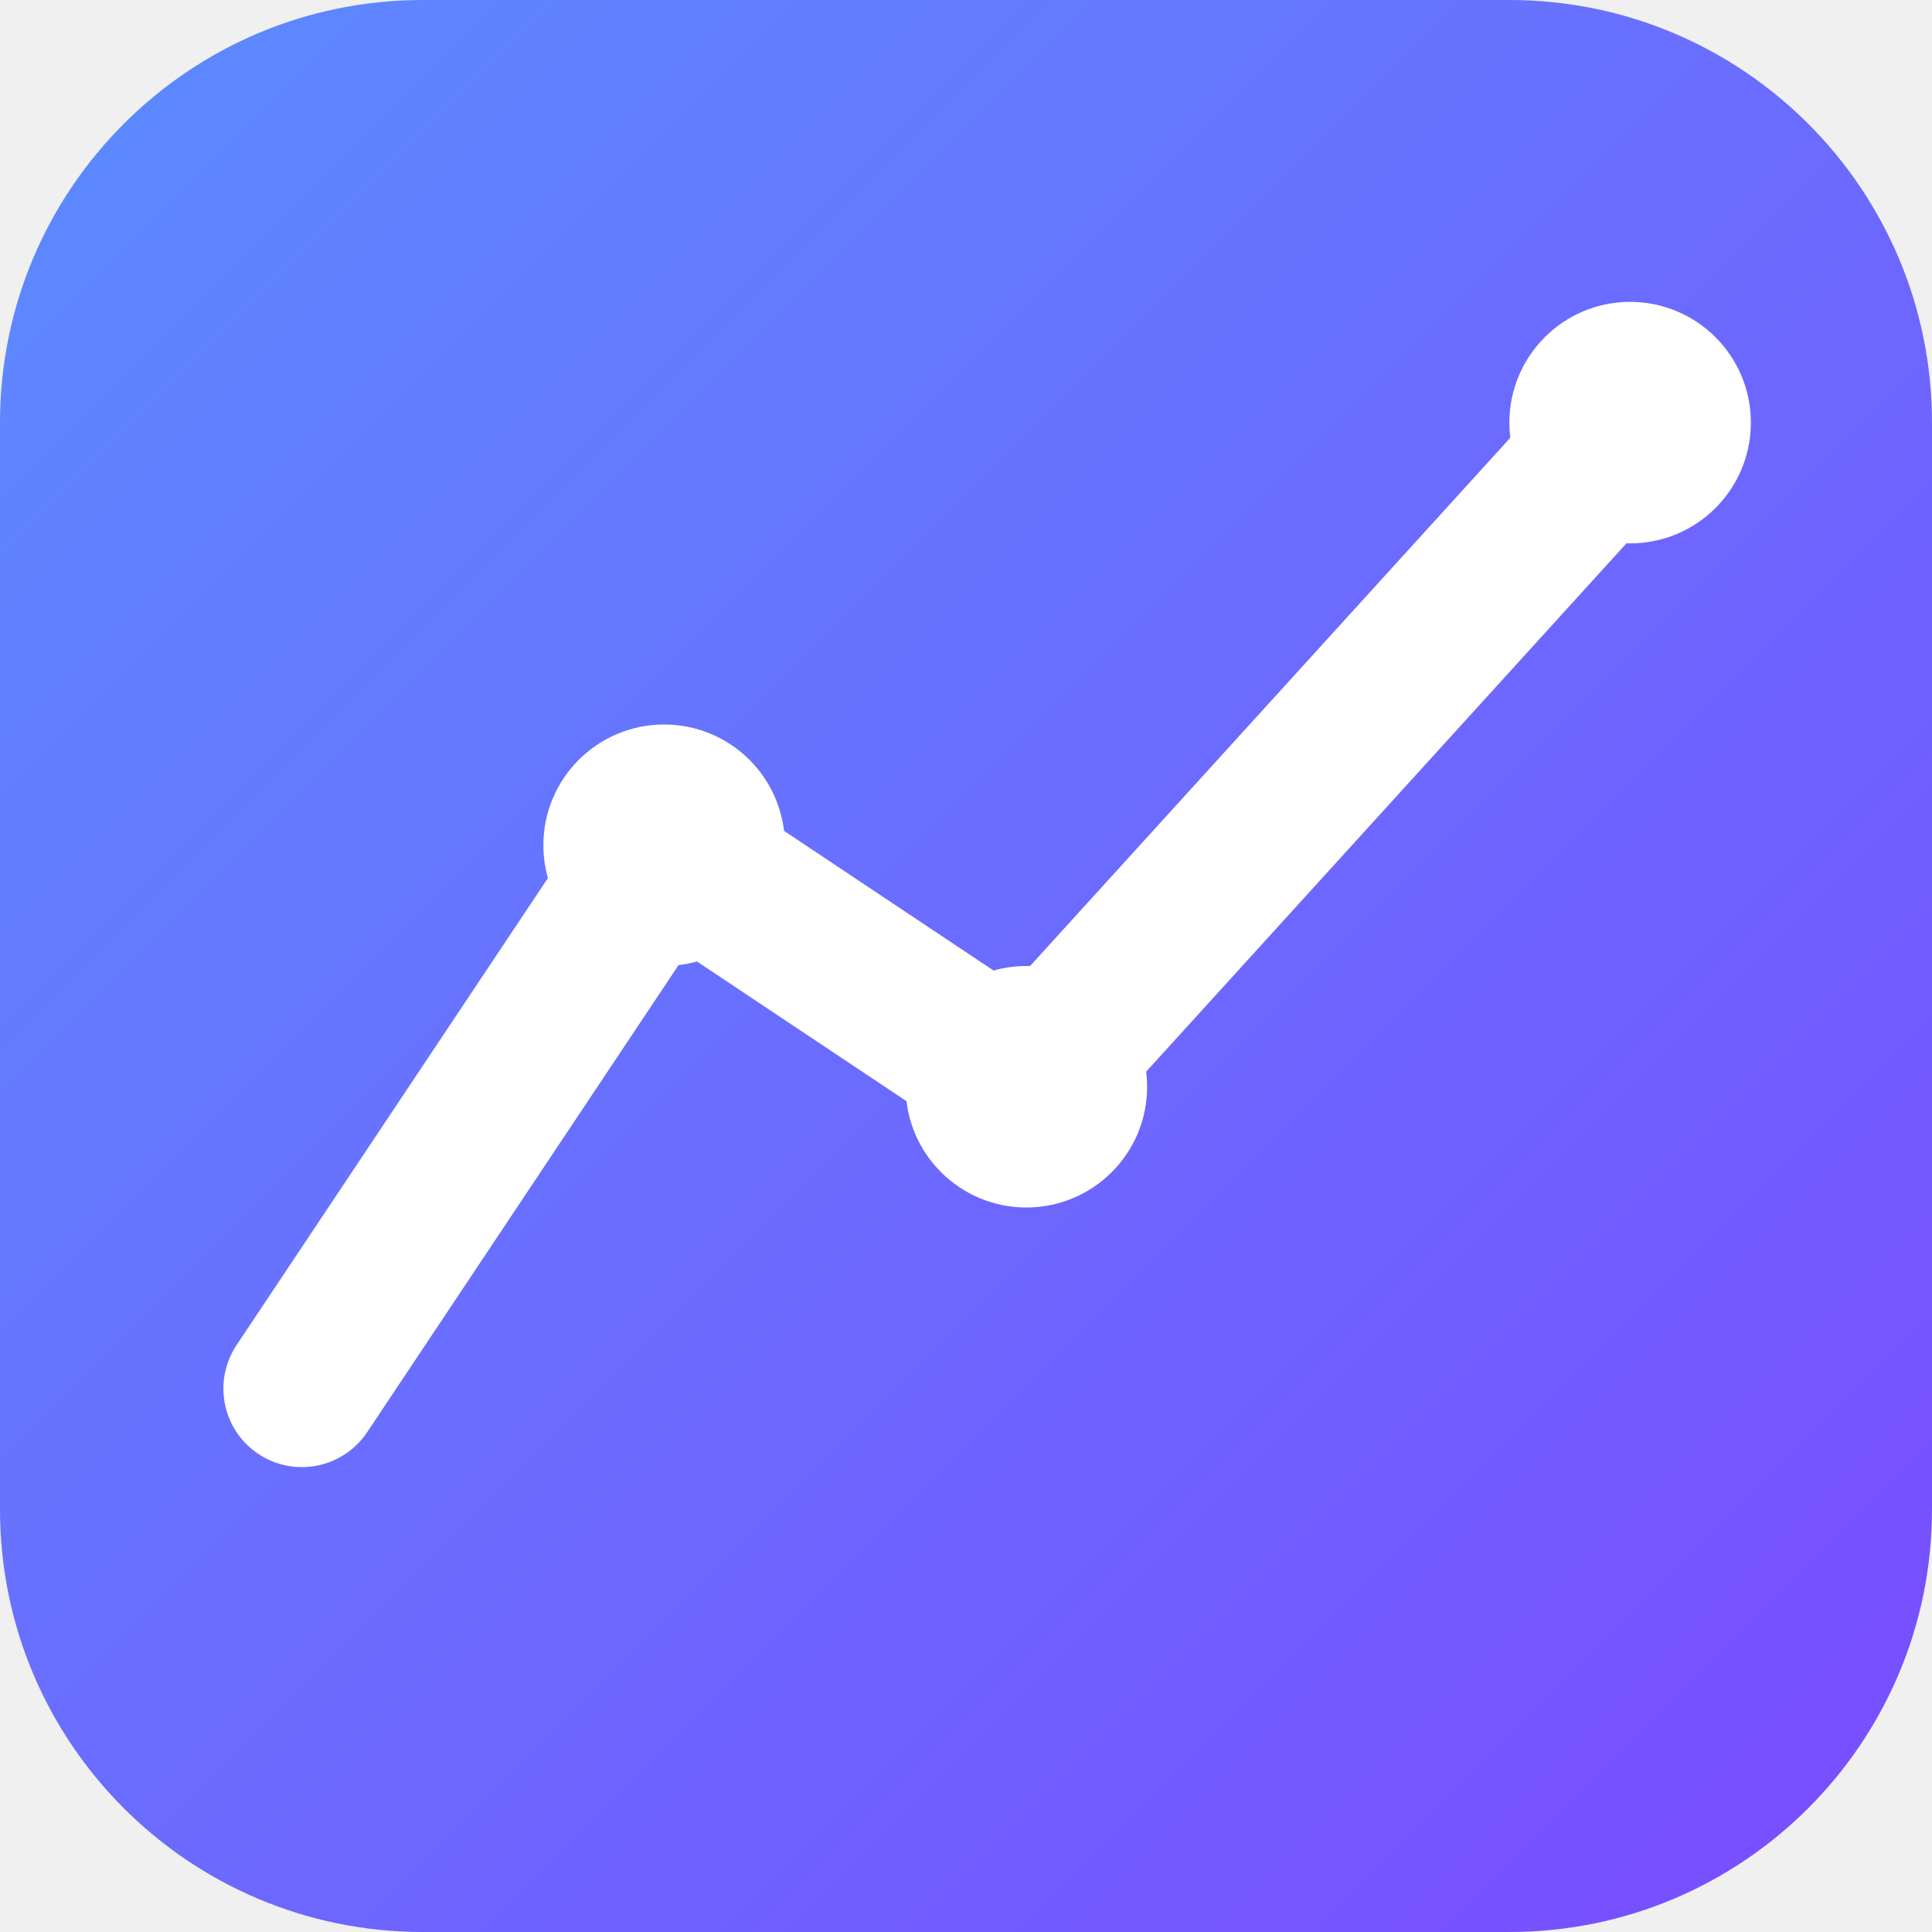
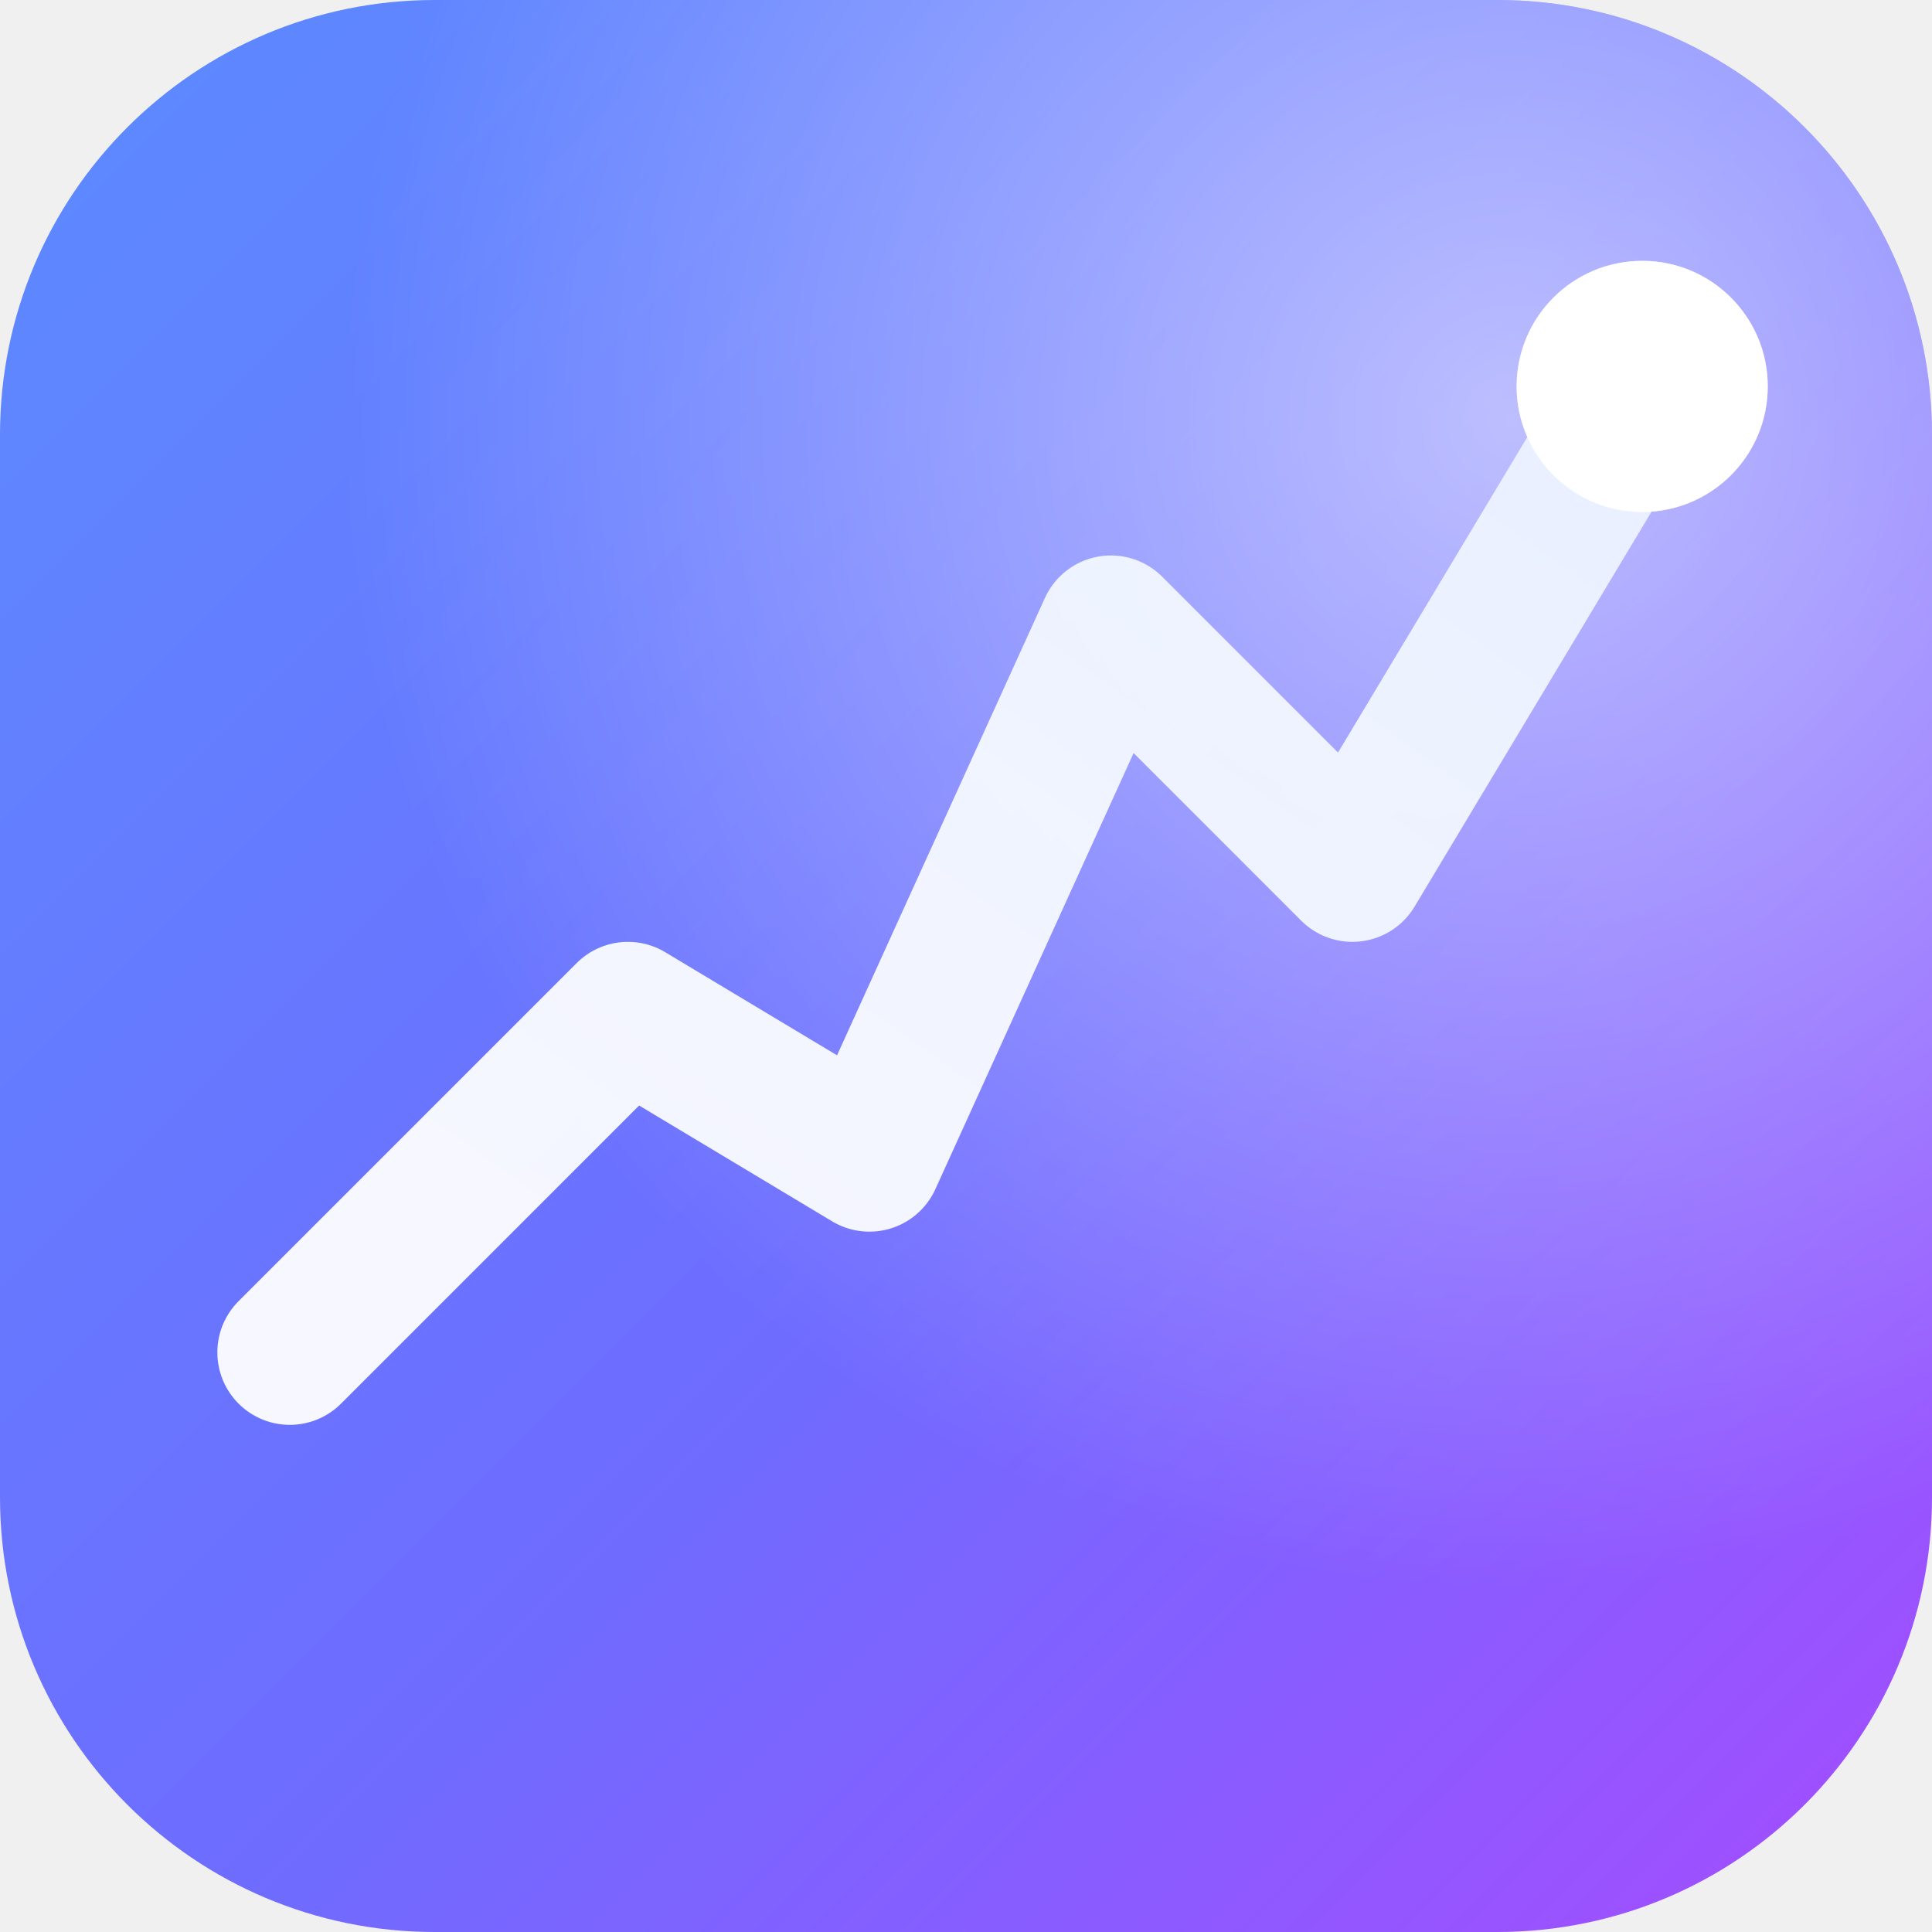
- <svg xmlns="http://www.w3.org/2000/svg" viewBox="0 0 32 32" width="32" height="32" aria-hidden="true">
+ <svg xmlns="http://www.w3.org/2000/svg" viewBox="0 0 40 40" width="40" height="40" aria-hidden="true">
  <defs>
-     <linearGradient id="sc-bg" x1="0" y1="0" x2="1" y2="1">
+     <linearGradient id="sc-mark-bg" x1="0" y1="0" x2="1" y2="1">
      <stop offset="0%" stop-color="#5b8cff" />
-       <stop offset="100%" stop-color="#7a4bff" />
+       <stop offset="55%" stop-color="#6e6cff" />
+       <stop offset="100%" stop-color="#a64bff" />
    </linearGradient>
+     <linearGradient id="sc-mark-stroke" x1="0" y1="1" x2="1" y2="0">
+       <stop offset="0%" stop-color="#ffffff" stop-opacity="0.95" />
+       <stop offset="100%" stop-color="#e8efff" />
+     </linearGradient>
+     <radialGradient id="sc-mark-glow" cx="0.78" cy="0.22" r="0.6">
+       <stop offset="0%" stop-color="#ffffff" stop-opacity="0.55" />
+       <stop offset="100%" stop-color="#ffffff" stop-opacity="0" />
+     </radialGradient>
  </defs>
-   <rect width="32" height="32" rx="7" fill="url(#sc-bg)" />
-   <path d="M5 23 L11 14 L17 18 L27 7" stroke="#fff" stroke-width="2.6" fill="none" stroke-linecap="round" stroke-linejoin="round" />
-   <circle cx="11" cy="14" r="2" fill="#fff" />
-   <circle cx="17" cy="18" r="2" fill="#fff" />
-   <circle cx="27" cy="7" r="2" fill="#fff" />
+   <rect width="40" height="40" rx="9" fill="url(#sc-mark-bg)" />
+   <rect width="40" height="40" rx="9" fill="url(#sc-mark-glow)" />
+   <path d="M6 28 L13 21 L18 24 L23 13 L28 18 L34 8" stroke="url(#sc-mark-stroke)" stroke-width="3" fill="none" stroke-linecap="round" stroke-linejoin="round" />
+   <circle cx="34" cy="8" r="2.6" fill="#ffffff" />
+   <circle cx="34" cy="8" r="2.6" fill="#fff" opacity="0.4" />
</svg>
